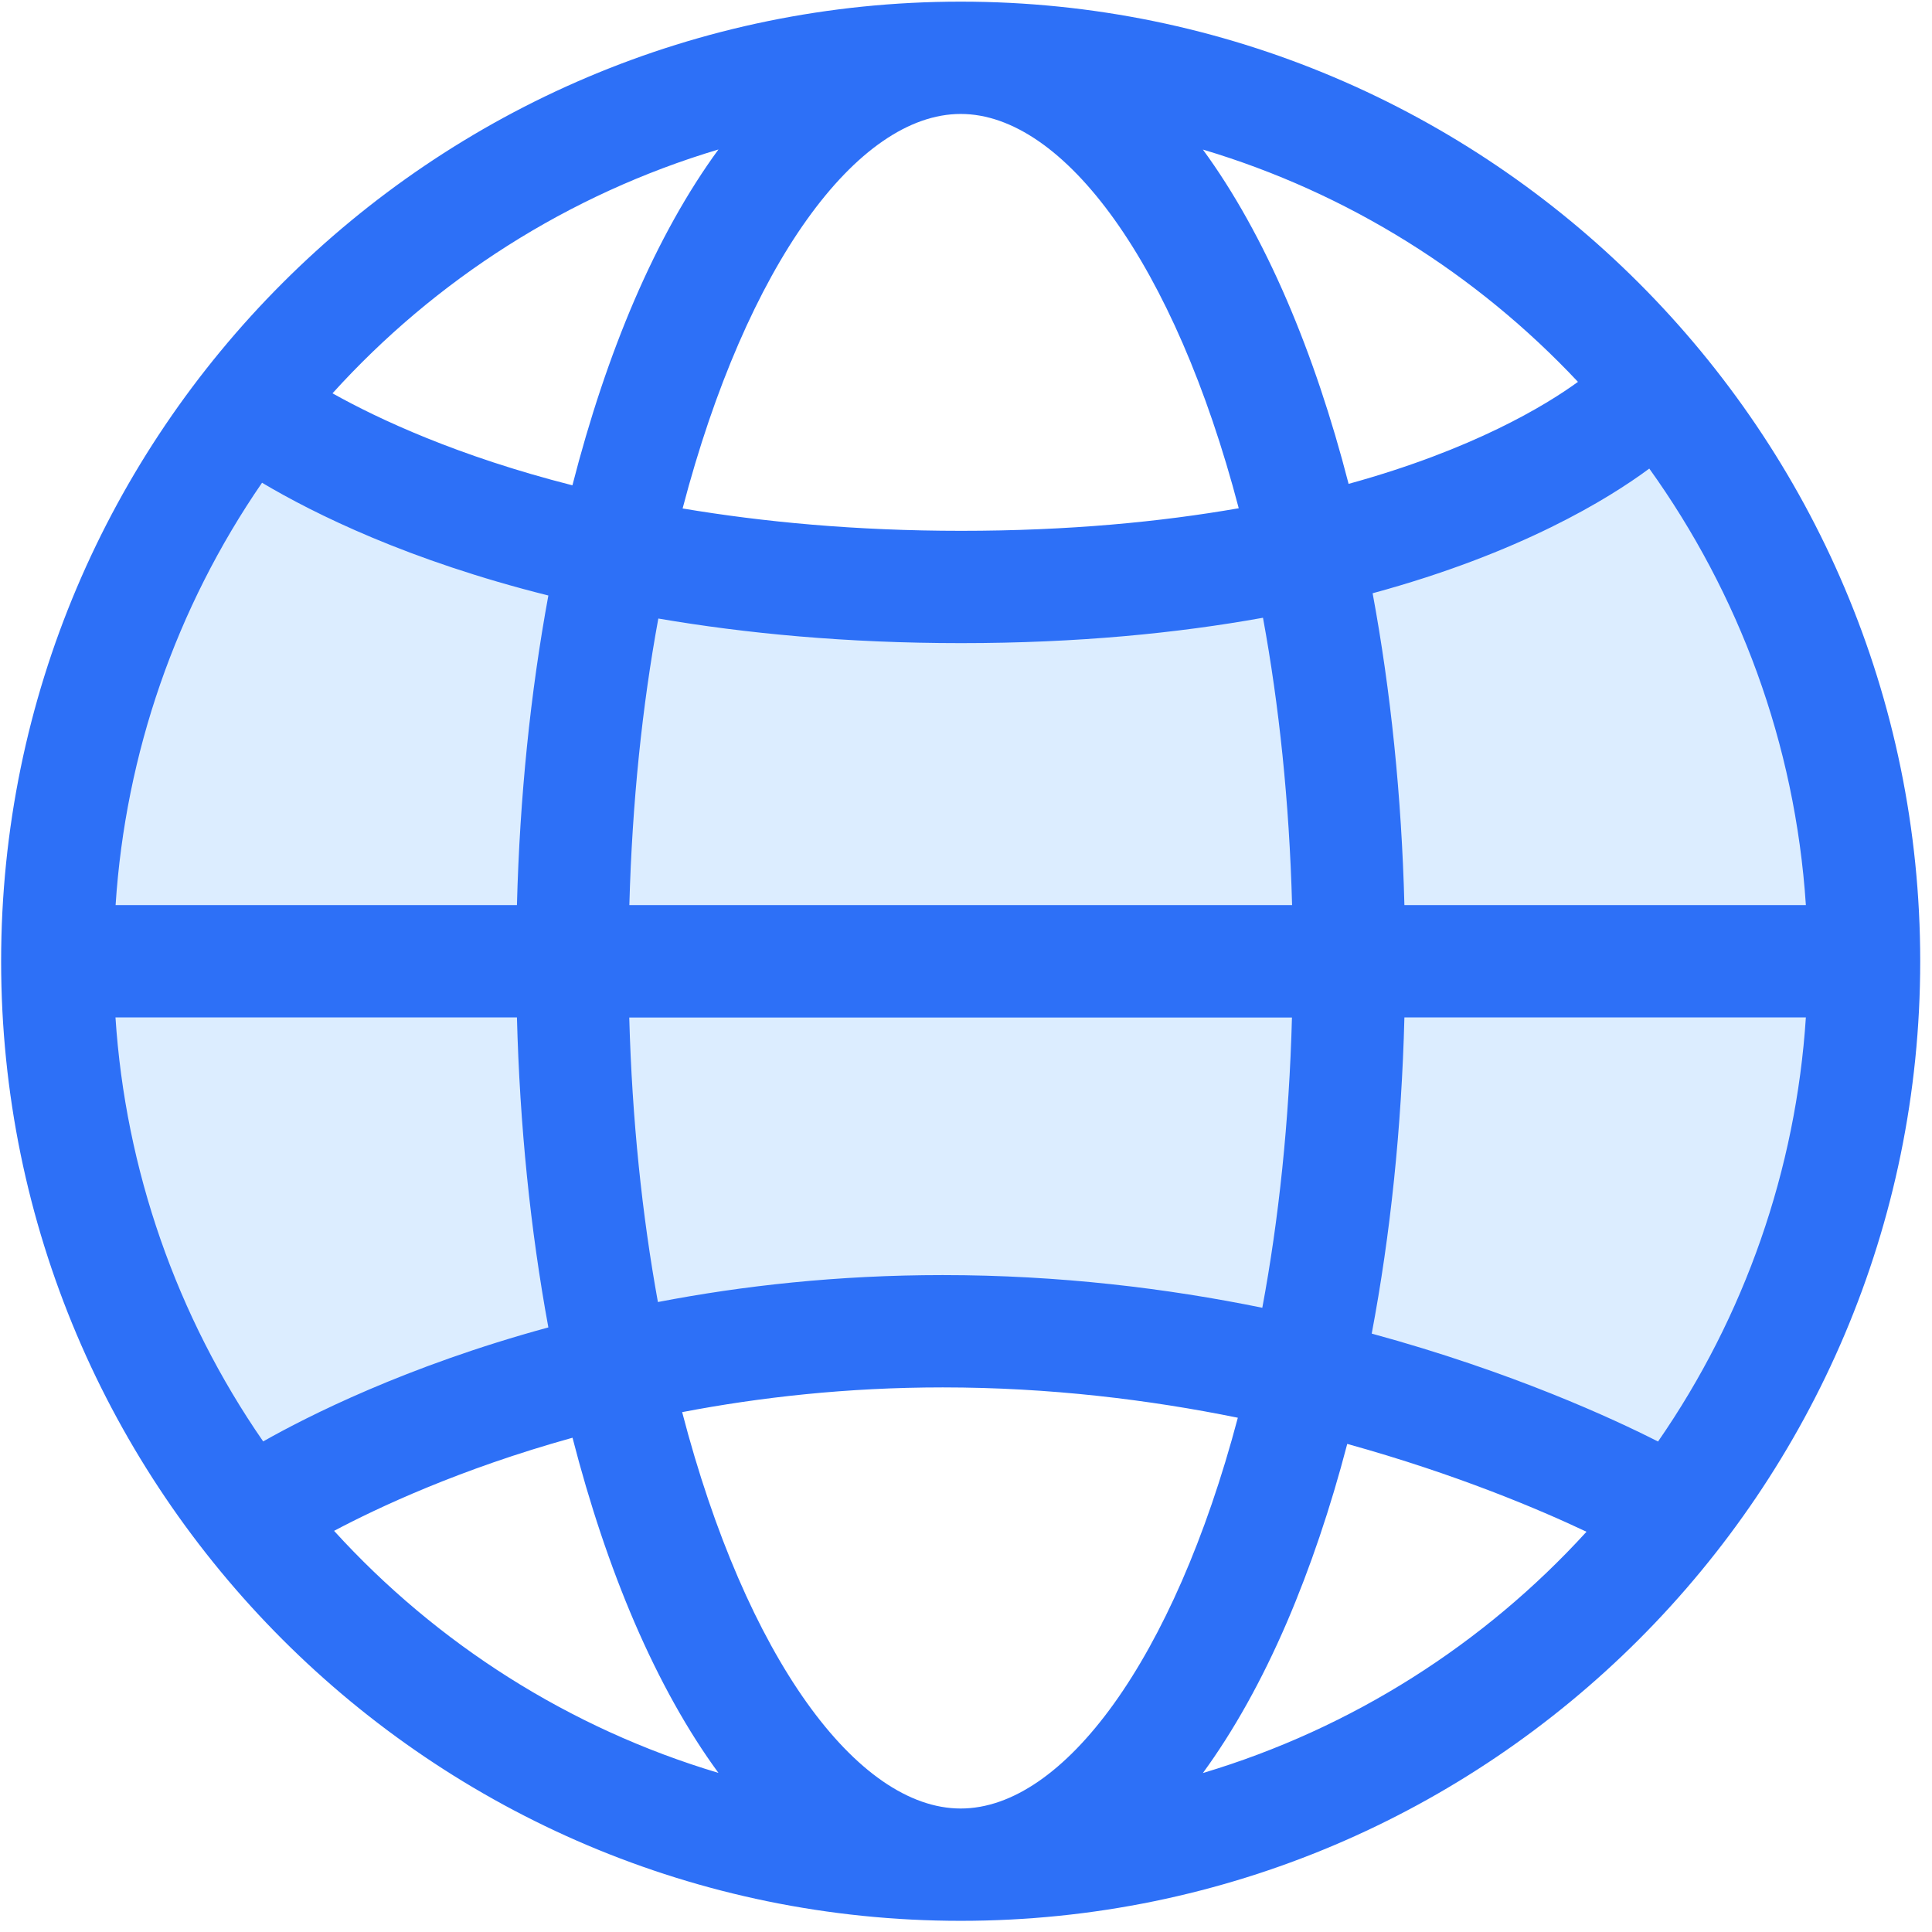
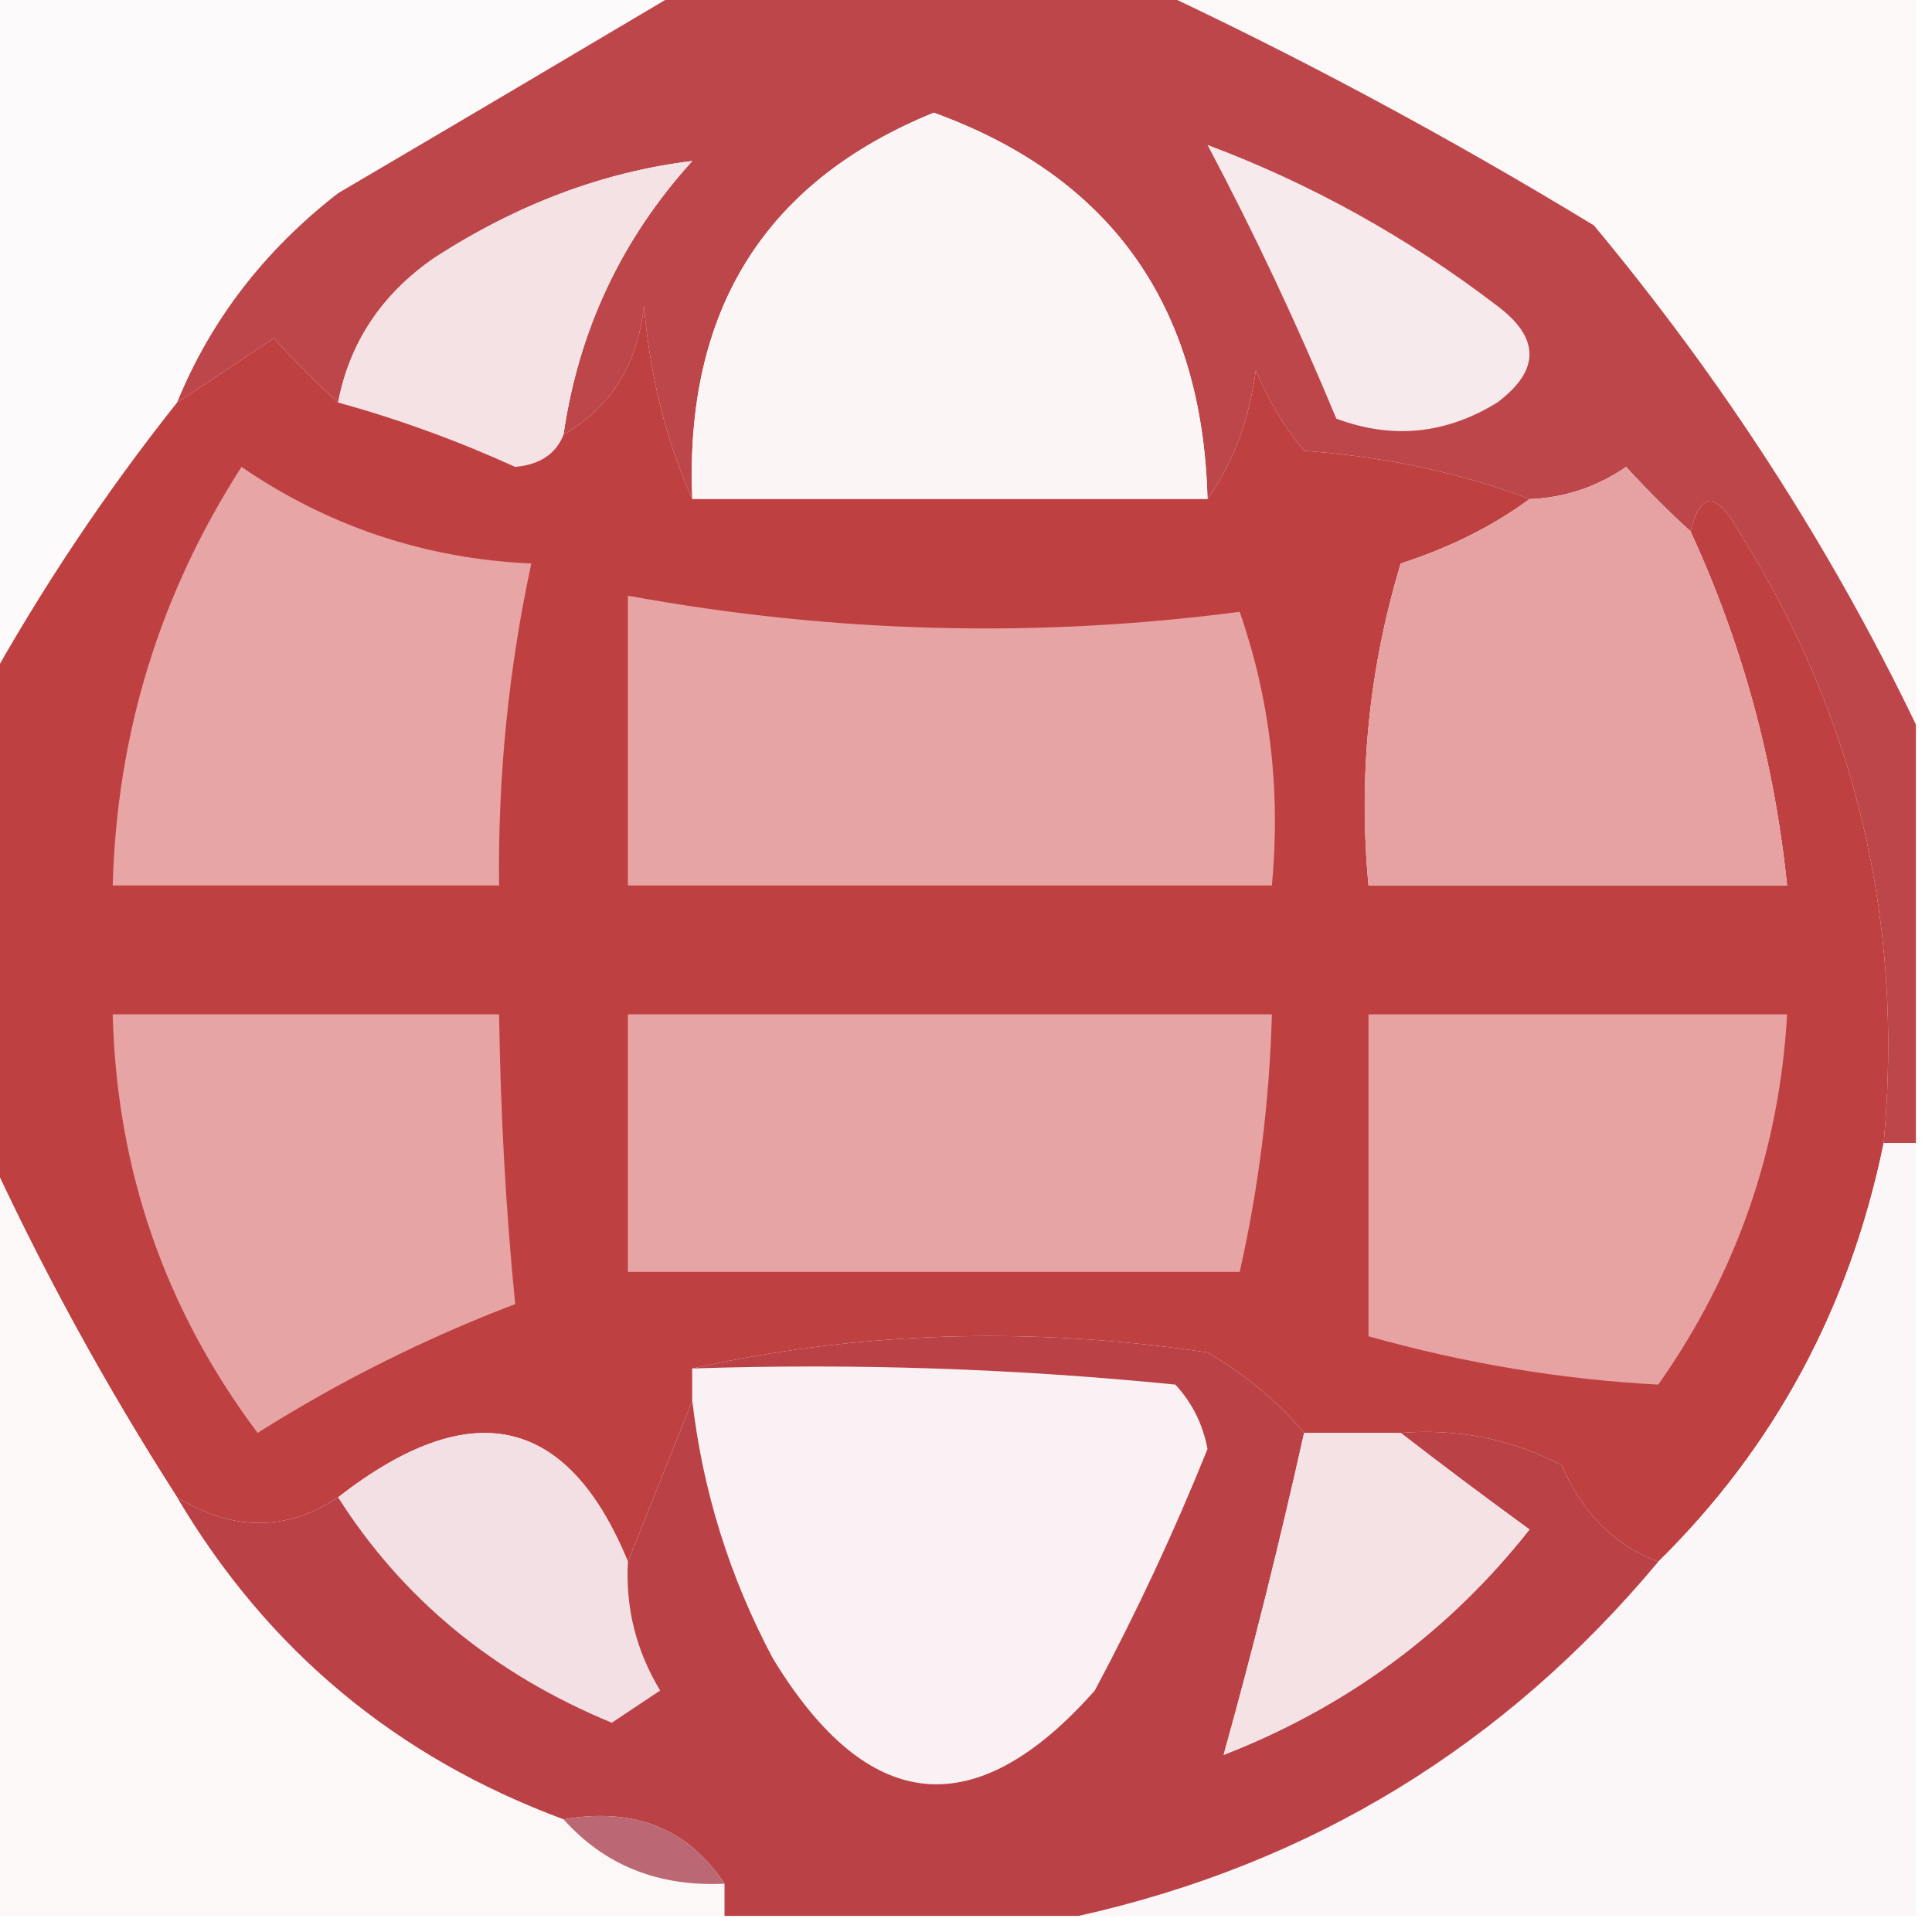
- <svg xmlns="http://www.w3.org/2000/svg" width="60px" height="60px" viewBox="0 0 60 60" version="1.1">
-   <g stroke="none" stroke-width="1" fill="none" fill-rule="evenodd">
-     <g transform="translate(-893, -156)" fill-rule="nonzero">
-       <g id="network" transform="translate(893, 156)">
-         <path d="M8.362,13.073 C8.362,13.073 1.779,19.049 1.779,29.852 C1.779,40.656 8.362,47.015 8.362,47.015 C8.362,47.015 15.391,41.343 29.871,41.343 C44.351,41.343 52.029,47.015 52.029,47.015 C52.029,47.015 57.89,39.546 57.89,29.852 C57.89,20.158 50.763,13.073 50.763,13.073 C50.763,13.073 44.487,18.229 29.501,18.229 C14.515,18.229 8.362,13.073 8.362,13.073 Z" fill="#DCEDFF" />
-         <path d="M29.836,0.051 C13.406,0.051 0.035,13.418 0.035,29.852 C0.035,46.286 13.402,59.653 29.836,59.653 C46.27,59.653 59.634,46.286 59.634,29.852 C59.634,13.418 46.266,0.051 29.836,0.051 Z M29.836,56.165 C26.623,56.165 23.17,51.48 21.185,43.855 C23.592,43.394 26.306,43.087 29.278,43.087 C32.606,43.087 35.7,43.471 38.442,44.029 C36.45,51.55 33.025,56.165 29.836,56.165 L29.836,56.165 Z M29.275,39.599 C26.02,39.599 23.055,39.93 20.432,40.436 C19.943,37.746 19.629,34.781 19.542,31.6 L40.123,31.6 C40.036,34.851 39.712,37.875 39.202,40.614 C36.248,40.01 32.899,39.599 29.275,39.599 Z M29.836,3.539 C33.038,3.539 36.482,8.196 38.47,15.784 C36.052,16.206 33.199,16.485 29.85,16.485 C26.564,16.485 23.69,16.209 21.199,15.791 C23.187,8.2 26.63,3.539 29.836,3.539 L29.836,3.539 Z M29.85,19.973 C33.464,19.973 36.572,19.663 39.223,19.185 C39.722,21.895 40.04,24.892 40.127,28.108 L19.545,28.108 C19.633,24.902 19.947,21.916 20.445,19.209 C23.156,19.673 26.282,19.973 29.85,19.973 L29.85,19.973 Z M16.054,28.108 L3.59,28.108 C3.895,23.406 5.467,18.873 8.138,14.992 C9.761,15.958 12.691,17.409 17.03,18.494 C16.472,21.522 16.141,24.763 16.054,28.108 L16.054,28.108 Z M16.054,31.596 C16.141,34.945 16.472,38.193 17.03,41.224 C12.6,42.431 9.527,43.998 8.173,44.765 C5.48,40.872 3.895,36.32 3.586,31.596 L16.054,31.596 Z M43.615,31.596 L56.083,31.596 C55.775,36.322 54.188,40.875 51.492,44.768 C50.121,44.071 46.975,42.609 42.6,41.416 C43.183,38.329 43.528,35.018 43.615,31.596 L43.615,31.596 Z M43.615,28.108 C43.528,24.738 43.193,21.473 42.628,18.424 C47.215,17.179 49.954,15.491 51.22,14.552 C53.997,18.424 55.751,23.074 56.083,28.108 L43.615,28.108 L43.615,28.108 Z M49.005,11.859 C48.007,12.585 45.747,13.963 41.882,15.027 C41.355,12.979 40.713,11.064 39.966,9.327 C39.185,7.513 38.309,5.946 37.357,4.645 C41.864,5.988 45.865,8.514 49.005,11.859 L49.005,11.859 Z M22.312,4.642 C21.359,5.946 20.484,7.509 19.702,9.323 C18.949,11.074 18.307,13.007 17.777,15.072 C14.222,14.168 11.759,13.017 10.326,12.215 C13.514,8.692 17.644,6.037 22.312,4.642 L22.312,4.642 Z M10.375,47.542 C11.711,46.834 14.264,45.627 17.78,44.65 C18.311,46.708 18.952,48.634 19.702,50.378 C20.484,52.192 21.359,53.758 22.312,55.059 C17.669,53.674 13.559,51.041 10.375,47.542 Z M37.357,55.063 C38.309,53.758 39.185,52.195 39.966,50.381 C40.692,48.689 41.32,46.83 41.84,44.842 C45.248,45.787 47.84,46.893 49.27,47.57 C46.092,51.055 41.99,53.678 37.357,55.063 Z" fill="#2D70F7" />
-       </g>
-     </g>
+ <svg xmlns="http://www.w3.org/2000/svg" version="1.1" width="60px" height="60px" style="shape-rendering:geometricPrecision; text-rendering:geometricPrecision; image-rendering:optimizeQuality; fill-rule:evenodd; clip-rule:evenodd">
+   <g>
+     <path style="opacity:1" fill="#fcfafa" d="M -0.5,-0.5 C 6.833,-0.5 14.167,-0.5 21.5,-0.5C 17.896,1.64 14.23,3.807 10.5,6C 8.21,7.777 6.543,9.944 5.5,12.5C 3.252,15.328 1.252,18.328 -0.5,21.5C -0.5,14.167 -0.5,6.833 -0.5,-0.5 Z" />
+   </g>
+   <g>
+     <path style="opacity:1" fill="#fcf8f8" d="M 35.5,-0.5 C 43.5,-0.5 51.5,-0.5 59.5,-0.5C 59.5,7.167 59.5,14.833 59.5,22.5C 56.849,16.991 53.516,11.825 49.5,7C 44.899,4.202 40.232,1.702 35.5,-0.5 Z" />
+   </g>
+   <g>
+     <path style="opacity:1" fill="#bc464a" d="M 21.5,-0.5 C 26.167,-0.5 30.833,-0.5 35.5,-0.5C 40.232,1.702 44.899,4.202 49.5,7C 53.516,11.825 56.849,16.991 59.5,22.5C 59.5,26.833 59.5,31.167 59.5,35.5C 59.167,35.5 58.833,35.5 58.5,35.5C 59.132,28.604 57.632,22.271 54,16.5C 53.31,15.262 52.81,15.262 52.5,16.5C 51.849,15.909 51.182,15.243 50.5,14.5C 49.583,15.127 48.583,15.461 47.5,15.5C 45.369,14.686 43.036,14.186 40.5,14C 39.874,13.25 39.374,12.416 39,11.5C 38.79,13.058 38.29,14.392 37.5,15.5C 37.346,9.503 34.513,5.503 29,3.5C 23.755,5.635 21.255,9.635 21.5,15.5C 20.691,13.708 20.191,11.708 20,9.5C 19.8,11.32 18.966,12.653 17.5,13.5C 17.97,10.255 19.303,7.421 21.5,5C 18.745,5.335 16.078,6.335 13.5,8C 11.859,9.129 10.859,10.629 10.5,12.5C 9.849,11.909 9.182,11.243 8.5,10.5C 7.482,11.193 6.482,11.859 5.5,12.5C 6.543,9.944 8.21,7.777 10.5,6C 14.23,3.807 17.896,1.64 21.5,-0.5 Z" />
+   </g>
+   <g>
+     <path style="opacity:1" fill="#fbf5f6" d="M 37.5,15.5 C 32.167,15.5 26.833,15.5 21.5,15.5C 21.255,9.635 23.755,5.635 29,3.5C 34.513,5.503 37.346,9.503 37.5,15.5 Z" />
+   </g>
+   <g>
+     <path style="opacity:1" fill="#f4e2e4" d="M 17.5,13.5 C 17.265,14.097 16.765,14.43 16,14.5C 14.2,13.681 12.366,13.014 10.5,12.5C 10.859,10.629 11.859,9.129 13.5,8C 16.078,6.335 18.745,5.335 21.5,5C 19.303,7.421 17.97,10.255 17.5,13.5 Z" />
+   </g>
+   <g>
+     <path style="opacity:1" fill="#f7eaec" d="M 37.5,4.5 C 40.721,5.709 43.721,7.376 46.5,9.5C 47.833,10.5 47.833,11.5 46.5,12.5C 44.902,13.485 43.235,13.651 41.5,13C 40.284,10.069 38.95,7.236 37.5,4.5 Z" />
+   </g>
+   <g>
+     <path style="opacity:1" fill="#bf4041" d="M 21.5,15.5 C 26.833,15.5 32.167,15.5 37.5,15.5C 38.29,14.392 38.79,13.058 39,11.5C 39.374,12.416 39.874,13.25 40.5,14C 43.036,14.186 45.369,14.686 47.5,15.5C 46.359,16.339 45.026,17.006 43.5,17.5C 42.513,20.768 42.18,24.102 42.5,27.5C 46.833,27.5 51.167,27.5 55.5,27.5C 55.106,23.653 54.106,19.986 52.5,16.5C 52.81,15.262 53.31,15.262 54,16.5C 57.632,22.271 59.132,28.604 58.5,35.5C 57.449,40.607 55.115,44.941 51.5,48.5C 50.141,47.993 49.141,46.993 48.5,45.5C 46.929,44.691 45.262,44.357 43.5,44.5C 42.5,44.5 41.5,44.5 40.5,44.5C 39.691,43.531 38.691,42.698 37.5,42C 31.984,41.183 26.65,41.349 21.5,42.5C 21.5,42.833 21.5,43.167 21.5,43.5C 20.833,45.167 20.167,46.833 19.5,48.5C 17.63,43.951 14.63,43.284 10.5,46.5C 8.901,47.562 7.234,47.562 5.5,46.5C 3.231,42.962 1.231,39.295 -0.5,35.5C -0.5,30.833 -0.5,26.167 -0.5,21.5C 1.252,18.328 3.252,15.328 5.5,12.5C 6.482,11.859 7.482,11.193 8.5,10.5C 9.182,11.243 9.849,11.909 10.5,12.5C 12.366,13.014 14.2,13.681 16,14.5C 16.765,14.43 17.265,14.097 17.5,13.5C 18.966,12.653 19.8,11.32 20,9.5C 20.191,11.708 20.691,13.708 21.5,15.5 Z" />
+   </g>
+   <g>
+     <path style="opacity:1" fill="#e7a5a5" d="M 7.5,14.5 C 10.208,16.353 13.208,17.353 16.5,17.5C 15.793,20.786 15.46,24.119 15.5,27.5C 11.5,27.5 7.5,27.5 3.5,27.5C 3.629,22.781 4.962,18.448 7.5,14.5 Z" />
+   </g>
+   <g>
+     <path style="opacity:1" fill="#e6a2a2" d="M 52.5,16.5 C 54.106,19.986 55.106,23.653 55.5,27.5C 51.167,27.5 46.833,27.5 42.5,27.5C 42.18,24.102 42.513,20.768 43.5,17.5C 45.026,17.006 46.359,16.339 47.5,15.5C 48.583,15.461 49.583,15.127 50.5,14.5C 51.182,15.243 51.849,15.909 52.5,16.5 Z" />
+   </g>
+   <g>
+     <path style="opacity:1" fill="#e7a4a4" d="M 19.5,18.5 C 25.848,19.662 32.181,19.828 38.5,19C 39.444,21.719 39.777,24.552 39.5,27.5C 32.833,27.5 26.167,27.5 19.5,27.5C 19.5,24.5 19.5,21.5 19.5,18.5 Z" />
+   </g>
+   <g>
+     <path style="opacity:1" fill="#e7a4a4" d="M 3.5,31.5 C 7.5,31.5 11.5,31.5 15.5,31.5C 15.543,34.587 15.71,37.587 16,40.5C 13.21,41.562 10.543,42.895 8,44.5C 5.123,40.663 3.623,36.33 3.5,31.5 Z" />
+   </g>
+   <g>
+     <path style="opacity:1" fill="#e7a4a4" d="M 19.5,31.5 C 26.167,31.5 32.833,31.5 39.5,31.5C 39.425,34.206 39.092,36.873 38.5,39.5C 32.167,39.5 25.833,39.5 19.5,39.5C 19.5,36.833 19.5,34.167 19.5,31.5 Z" />
+   </g>
+   <g>
+     <path style="opacity:1" fill="#e6a3a2" d="M 42.5,31.5 C 46.833,31.5 51.167,31.5 55.5,31.5C 55.263,35.711 53.93,39.544 51.5,43C 48.498,42.842 45.498,42.342 42.5,41.5C 42.5,38.167 42.5,34.833 42.5,31.5 Z" />
+   </g>
+   <g>
+     <path style="opacity:1" fill="#fbf6f7" d="M 58.5,35.5 C 58.833,35.5 59.167,35.5 59.5,35.5C 59.5,43.5 59.5,51.5 59.5,59.5C 50.833,59.5 42.167,59.5 33.5,59.5C 40.725,57.885 46.725,54.218 51.5,48.5C 55.115,44.941 57.449,40.607 58.5,35.5 Z" />
+   </g>
+   <g>
+     <path style="opacity:1" fill="#fcf8f8" d="M -0.5,35.5 C 1.231,39.295 3.231,42.962 5.5,46.5C 8.303,51.239 12.303,54.573 17.5,56.5C 18.78,57.931 20.447,58.598 22.5,58.5C 22.5,58.833 22.5,59.167 22.5,59.5C 14.833,59.5 7.167,59.5 -0.5,59.5C -0.5,51.5 -0.5,43.5 -0.5,35.5 Z" />
+   </g>
+   <g>
+     <path style="opacity:1" fill="#f9f1f3" d="M 21.5,42.5 C 26.511,42.334 31.511,42.501 36.5,43C 37.022,43.561 37.355,44.228 37.5,45C 36.47,47.56 35.303,50.06 34,52.5C 30.286,56.693 26.953,56.359 24,51.5C 22.659,48.978 21.826,46.311 21.5,43.5C 21.5,43.167 21.5,42.833 21.5,42.5 Z" />
+   </g>
+   <g>
+     <path style="opacity:1" fill="#f2e0e4" d="M 19.5,48.5 C 19.421,49.931 19.754,51.264 20.5,52.5C 20,52.833 19.5,53.167 19,53.5C 15.335,51.987 12.502,49.653 10.5,46.5C 14.63,43.284 17.63,43.951 19.5,48.5 Z" />
+   </g>
+   <g>
+     <path style="opacity:1" fill="#ba4247" d="M 21.5,42.5 C 26.65,41.349 31.984,41.183 37.5,42C 38.691,42.698 39.691,43.531 40.5,44.5C 39.731,47.951 38.897,51.284 38,54.5C 41.828,53.009 44.995,50.675 47.5,47.5C 46.099,46.479 44.765,45.479 43.5,44.5C 45.262,44.357 46.929,44.691 48.5,45.5C 49.141,46.993 50.141,47.993 51.5,48.5C 46.725,54.218 40.725,57.885 33.5,59.5C 29.833,59.5 26.167,59.5 22.5,59.5C 22.5,59.167 22.5,58.833 22.5,58.5C 21.365,56.787 19.698,56.12 17.5,56.5C 12.303,54.573 8.303,51.239 5.5,46.5C 7.234,47.562 8.901,47.562 10.5,46.5C 12.502,49.653 15.335,51.987 19,53.5C 19.5,53.167 20,52.833 20.5,52.5C 19.754,51.264 19.421,49.931 19.5,48.5C 20.167,46.833 20.833,45.167 21.5,43.5C 21.826,46.311 22.659,48.978 24,51.5C 26.953,56.359 30.286,56.693 34,52.5C 35.303,50.06 36.47,47.56 37.5,45C 37.355,44.228 37.022,43.561 36.5,43C 31.511,42.501 26.511,42.334 21.5,42.5 Z" />
+   </g>
+   <g>
+     <path style="opacity:1" fill="#f4e2e5" d="M 40.5,44.5 C 41.5,44.5 42.5,44.5 43.5,44.5C 44.765,45.479 46.099,46.479 47.5,47.5C 44.995,50.675 41.828,53.009 38,54.5C 38.897,51.284 39.731,47.951 40.5,44.5 Z" />
+   </g>
+   <g>
+     <path style="opacity:1" fill="#bc6774" d="M 17.5,56.5 C 19.698,56.12 21.365,56.787 22.5,58.5C 20.447,58.598 18.78,57.931 17.5,56.5 Z" />
  </g>
</svg>
